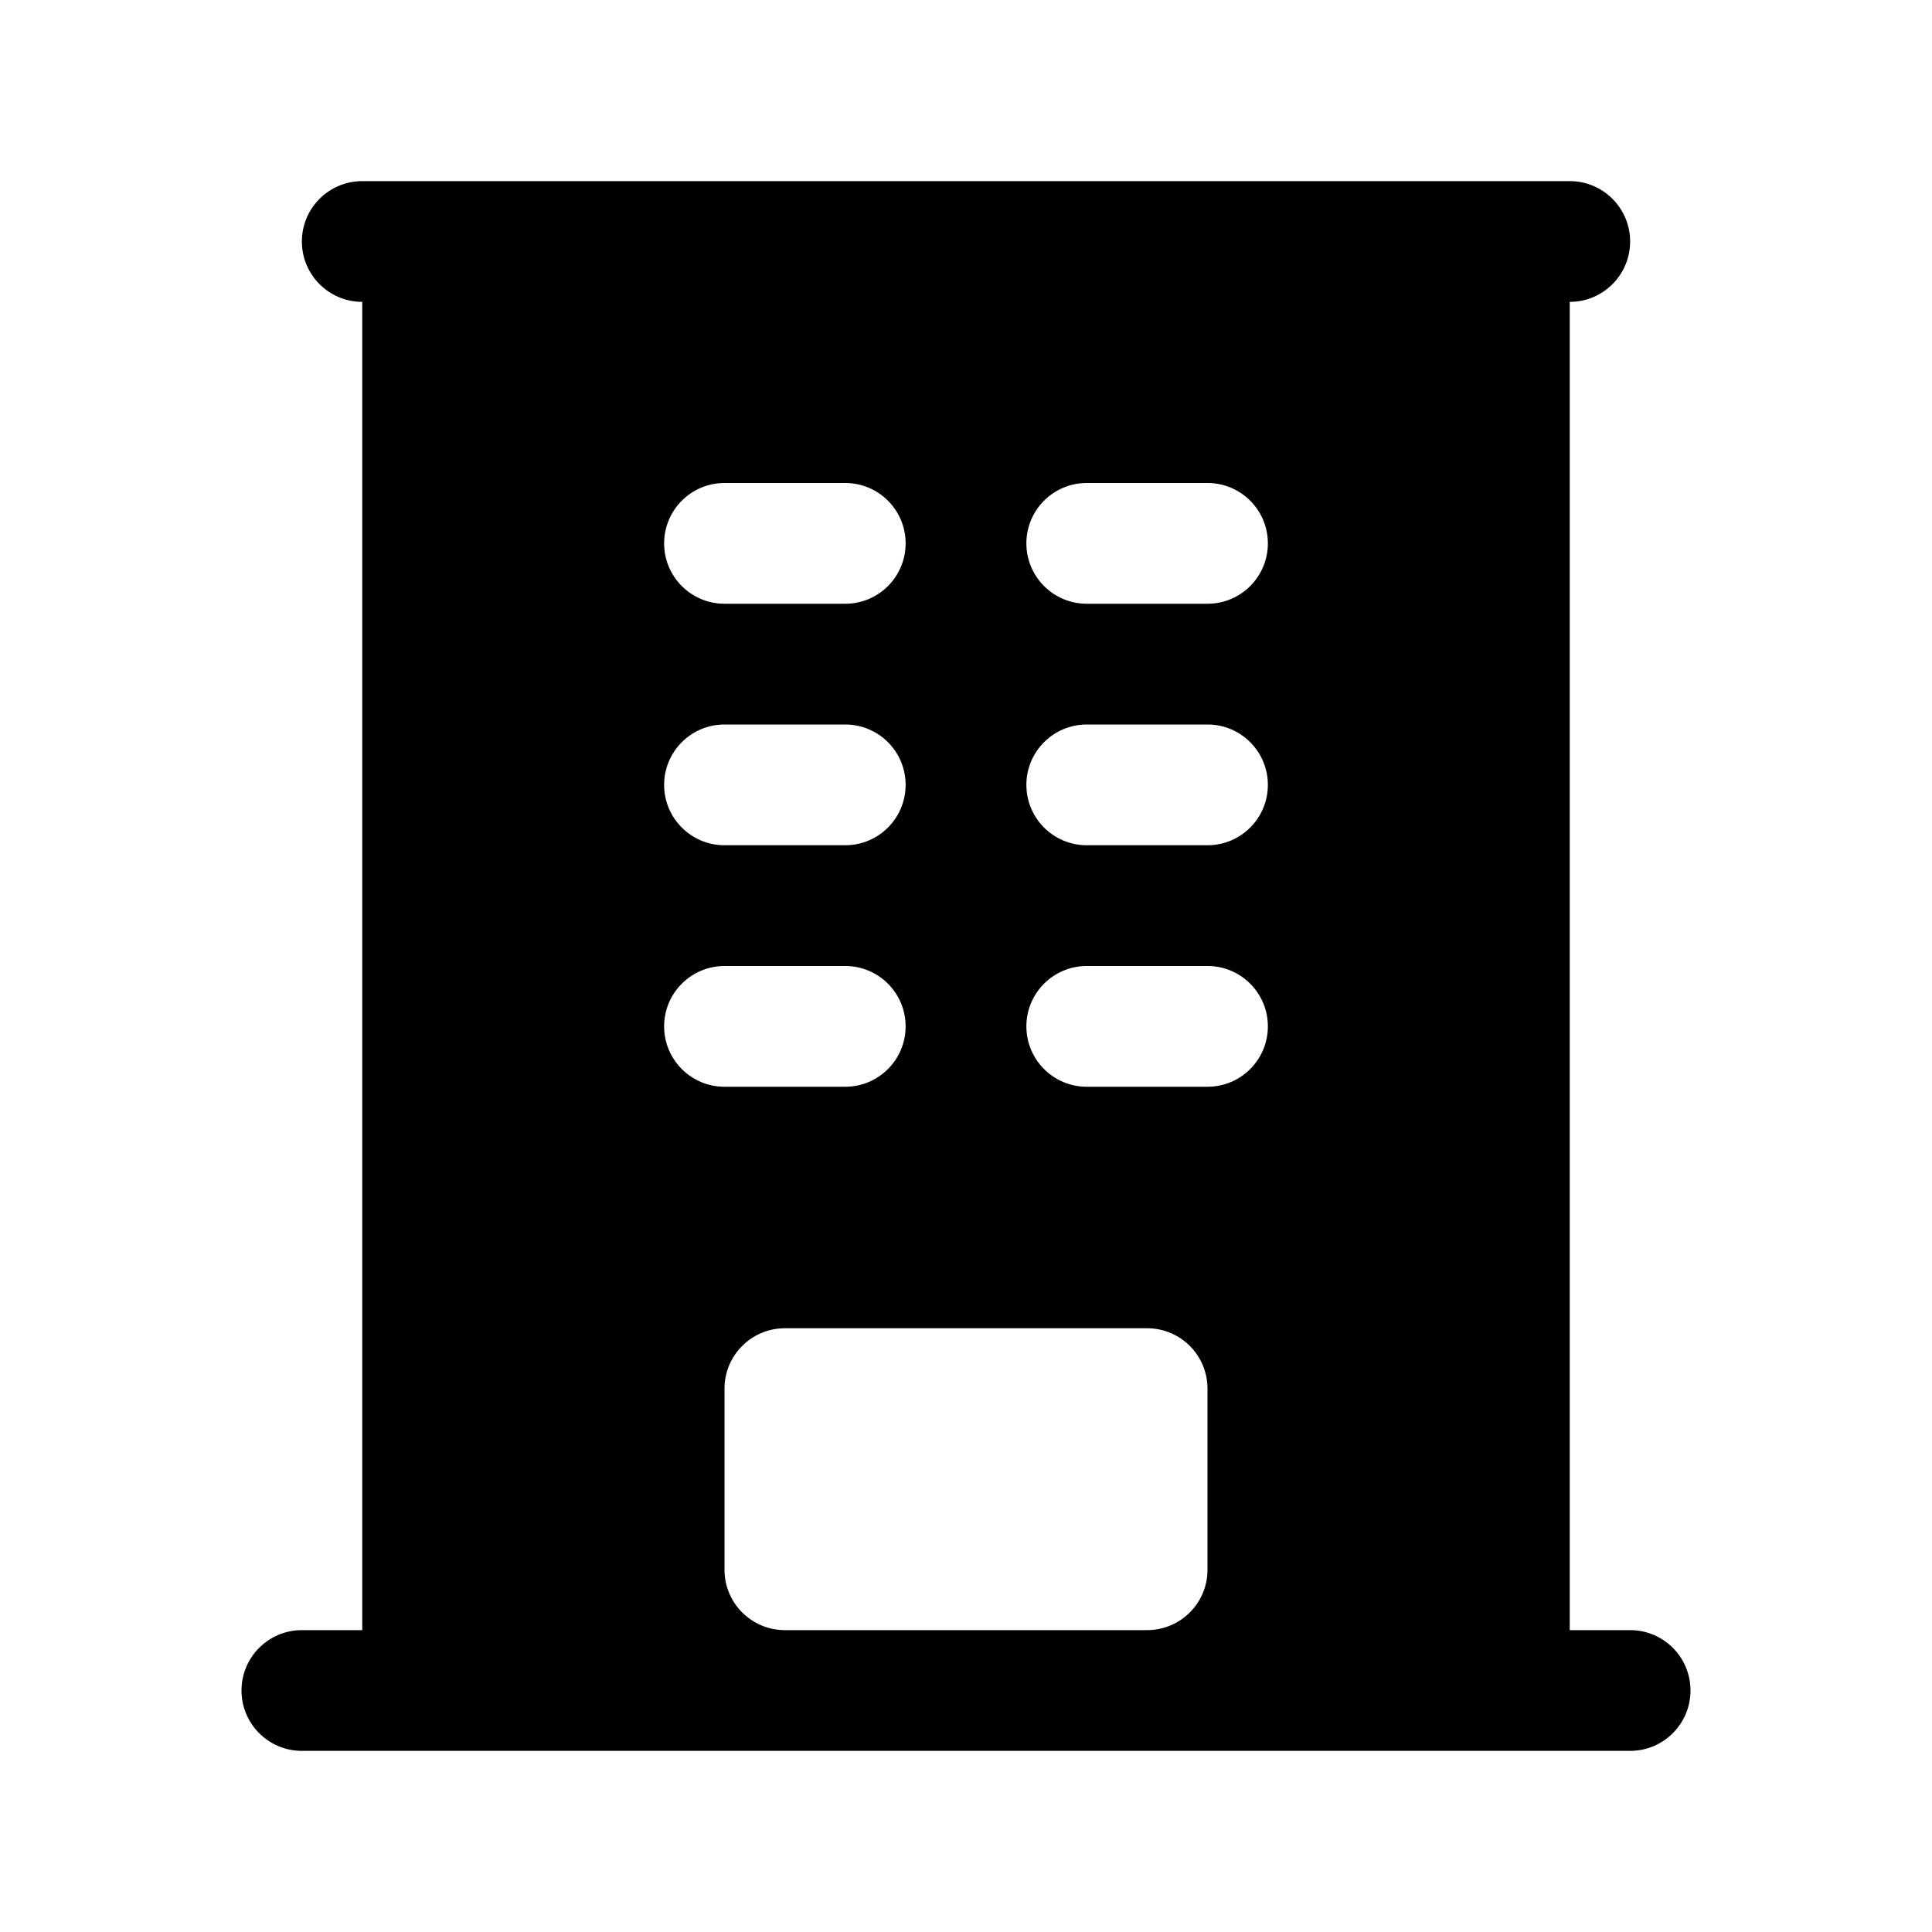
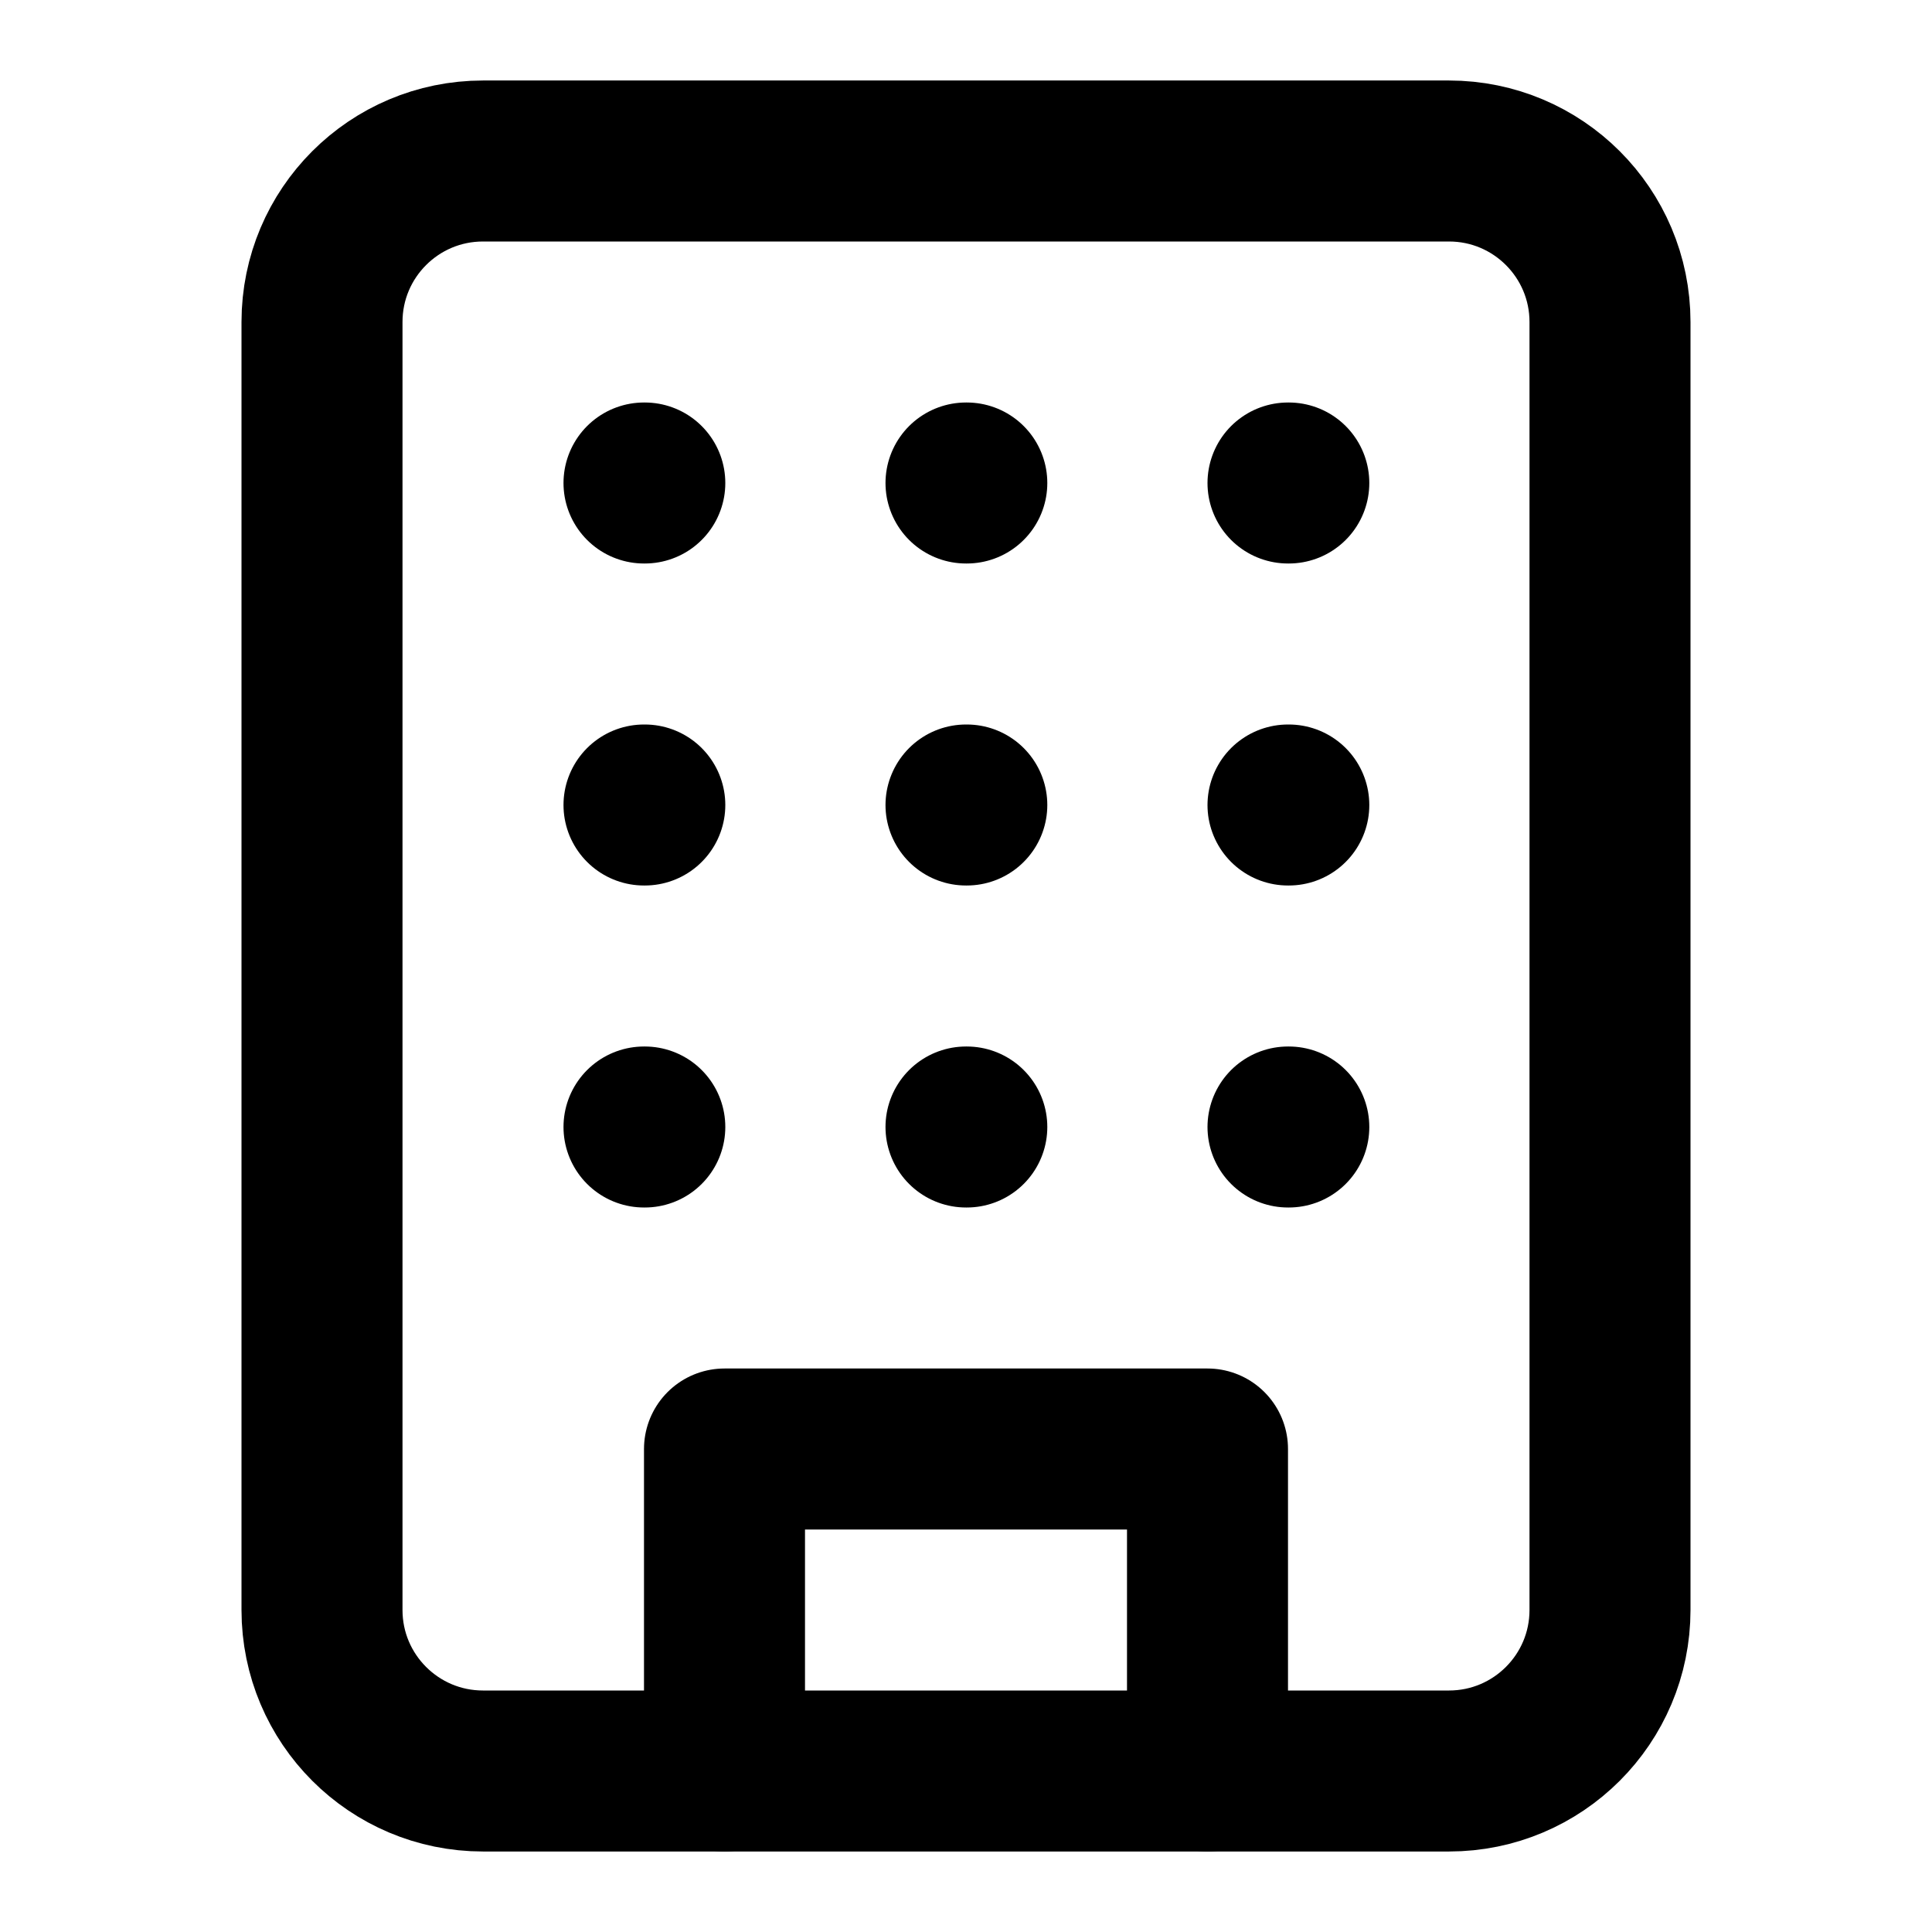
- <svg xmlns="http://www.w3.org/2000/svg" data-slot="icon" fill="currentColor" viewBox="0 0 24 24" aria-hidden="true">
-   <path clip-rule="evenodd" fill-rule="evenodd" d="M4.5 2.25a.75.75 0 0 0 0 1.5v16.5h-.75a.75.75 0 0 0 0 1.5h16.5a.75.75 0 0 0 0-1.5h-.75V3.75a.75.75 0 0 0 0-1.5h-15ZM9 6a.75.75 0 0 0 0 1.5h1.5a.75.75 0 0 0 0-1.5H9Zm-.75 3.75A.75.75 0 0 1 9 9h1.5a.75.75 0 0 1 0 1.5H9a.75.75 0 0 1-.75-.75ZM9 12a.75.75 0 0 0 0 1.5h1.5a.75.75 0 0 0 0-1.5H9Zm3.75-5.25A.75.75 0 0 1 13.5 6H15a.75.75 0 0 1 0 1.5h-1.5a.75.75 0 0 1-.75-.75ZM13.5 9a.75.75 0 0 0 0 1.5H15A.75.75 0 0 0 15 9h-1.5Zm-.75 3.75a.75.75 0 0 1 .75-.75H15a.75.75 0 0 1 0 1.5h-1.5a.75.75 0 0 1-.75-.75ZM9 19.5v-2.25a.75.75 0 0 1 .75-.75h4.5a.75.75 0 0 1 .75.75v2.25a.75.75 0 0 1-.75.75h-4.5A.75.75 0 0 1 9 19.5Z" />
+ <svg xmlns="http://www.w3.org/2000/svg" width="24" height="24" viewBox="0 0 24 24" fill="none" stroke="currentColor" stroke-width="2" stroke-linecap="round" stroke-linejoin="round" class="lucide lucide-building">
+   <rect width="16" height="20" x="4" y="2" rx="2" ry="2" />
+   <path d="M9 22v-4h6v4" />
+   <path d="M8 6h.01" />
+   <path d="M16 6h.01" />
+   <path d="M12 6h.01" />
+   <path d="M12 10h.01" />
+   <path d="M12 14h.01" />
+   <path d="M16 10h.01" />
+   <path d="M16 14h.01" />
+   <path d="M8 10h.01" />
+   <path d="M8 14h.01" />
</svg>
